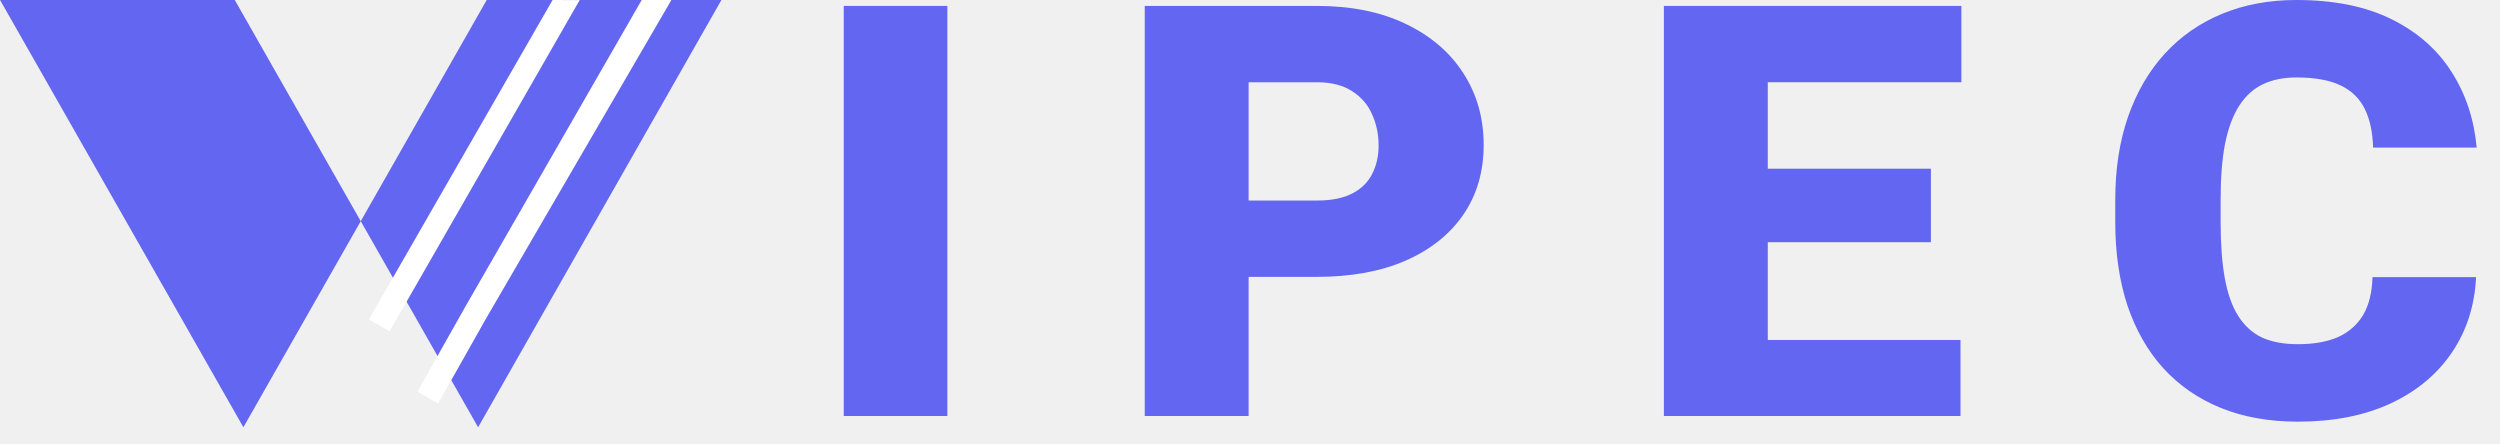
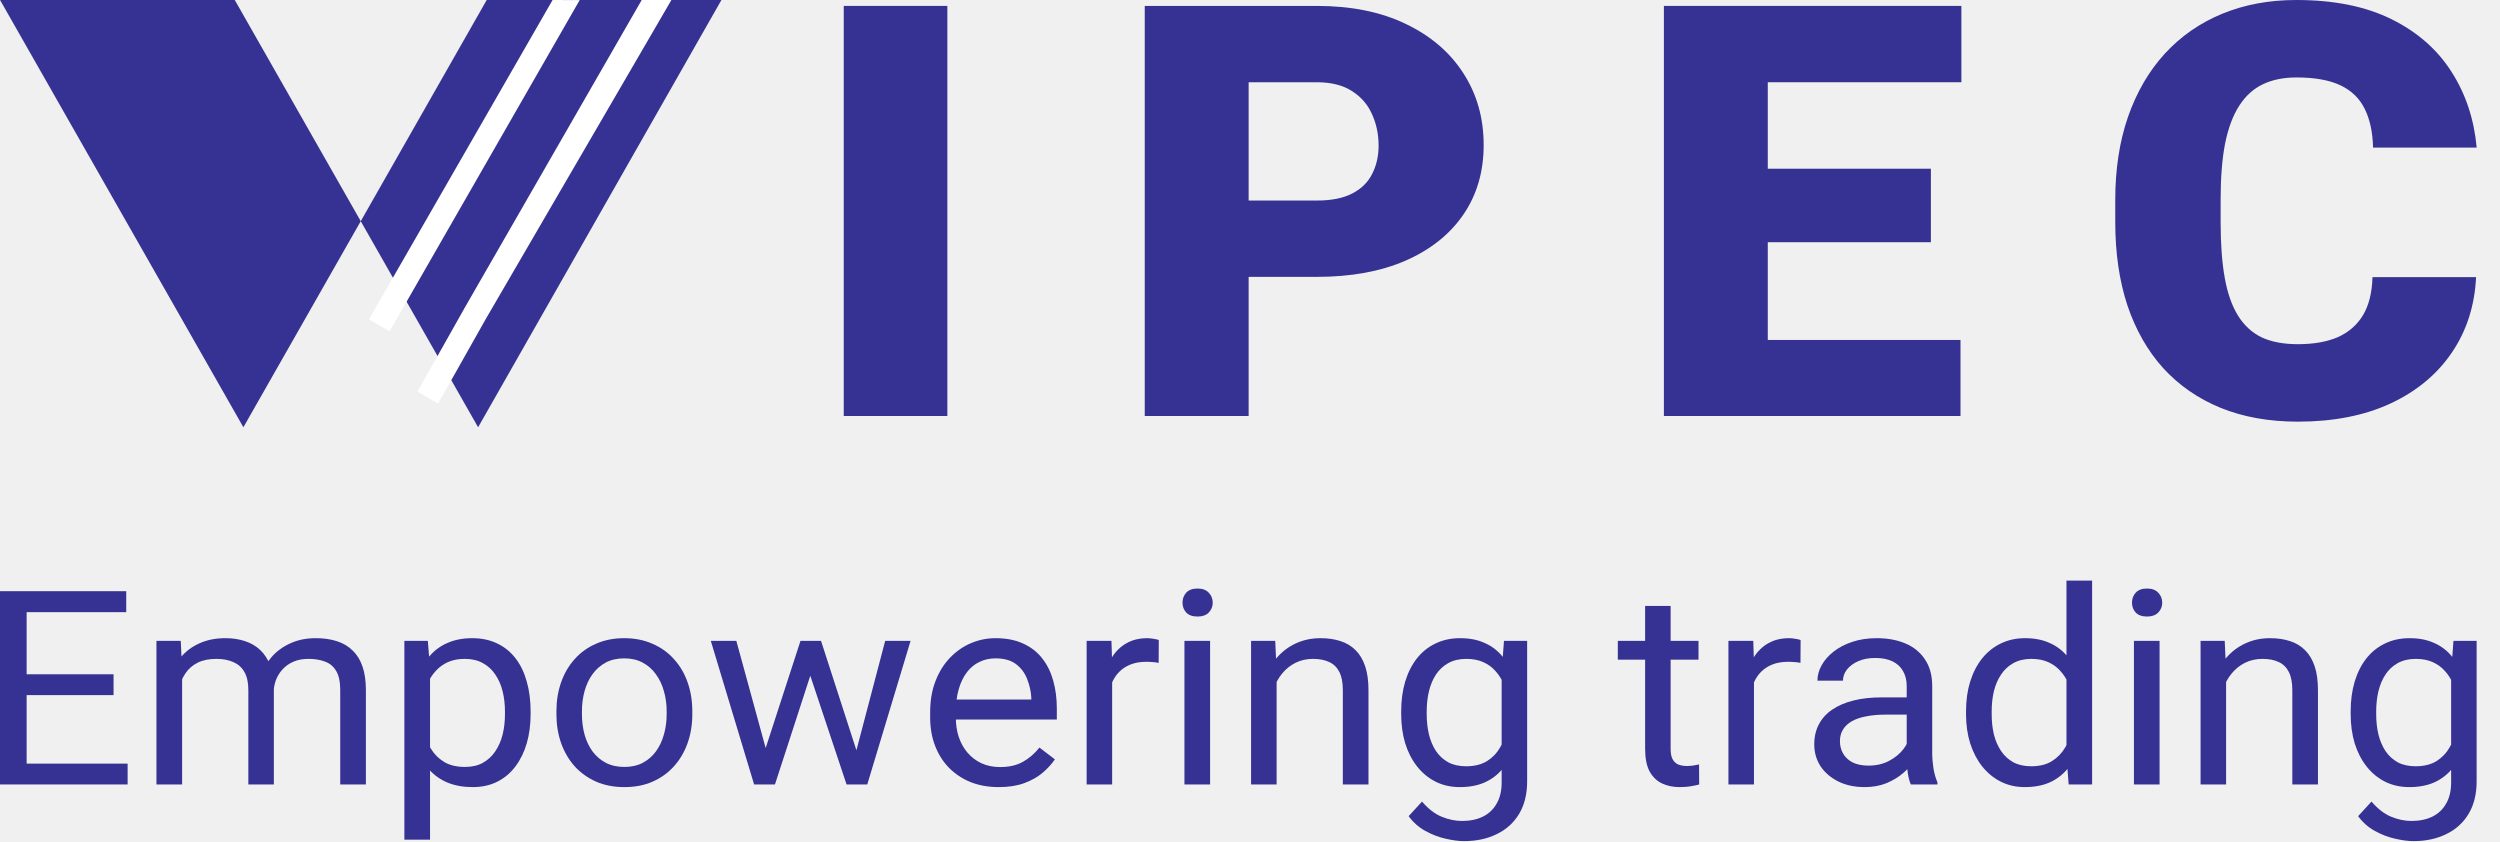
- <svg xmlns="http://www.w3.org/2000/svg" width="107" height="19" viewBox="0 0 107 19" fill="none">
-   <path d="M40.547 0.253V17.805H36.112V0.253H40.547Z" fill="#6366F1" />
-   <path d="M56.356 11.85H51.77V8.583H56.356C56.981 8.583 57.487 8.483 57.876 8.282C58.264 8.081 58.547 7.804 58.725 7.45C58.911 7.088 59.004 6.683 59.004 6.232C59.004 5.75 58.911 5.304 58.725 4.894C58.547 4.484 58.264 4.155 57.876 3.906C57.487 3.649 56.981 3.52 56.356 3.52H53.442V17.805H48.995V0.253H56.356C57.834 0.253 59.105 0.51 60.169 1.025C61.242 1.539 62.065 2.246 62.639 3.146C63.214 4.038 63.501 5.059 63.501 6.208C63.501 7.342 63.214 8.33 62.639 9.174C62.065 10.018 61.242 10.677 60.169 11.151C59.105 11.617 57.834 11.85 56.356 11.85Z" fill="#6366F1" />
-   <path d="M83.909 14.55V17.805H74.078V14.55H83.909ZM75.661 0.253V17.805H71.214V0.253H75.661ZM82.642 7.221V10.367H74.078V7.221H82.642ZM83.947 0.253V3.52H74.078V0.253H83.947Z" fill="#6366F1" />
-   <path d="M101.542 11.862H105.976C105.917 13.084 105.571 14.161 104.937 15.093C104.304 16.025 103.426 16.753 102.302 17.275C101.187 17.789 99.87 18.047 98.35 18.047C97.116 18.047 96.014 17.85 95.043 17.456C94.08 17.062 93.261 16.495 92.585 15.756C91.918 15.017 91.407 14.12 91.052 13.068C90.706 12.015 90.533 10.829 90.533 9.511V8.559C90.533 7.241 90.714 6.056 91.078 5.003C91.449 3.942 91.973 3.042 92.648 2.303C93.333 1.555 94.152 0.985 95.106 0.591C96.061 0.197 97.121 0 98.286 0C99.891 0 101.247 0.273 102.353 0.82C103.459 1.366 104.317 2.118 104.925 3.074C105.533 4.022 105.892 5.103 106.002 6.317H101.567C101.551 5.658 101.432 5.107 101.213 4.665C100.993 4.215 100.647 3.878 100.174 3.653C99.701 3.428 99.072 3.315 98.286 3.315C97.737 3.315 97.26 3.412 96.855 3.604C96.449 3.797 96.111 4.103 95.841 4.521C95.571 4.939 95.368 5.481 95.233 6.148C95.106 6.807 95.043 7.603 95.043 8.535V9.511C95.043 10.444 95.102 11.239 95.22 11.898C95.338 12.557 95.529 13.096 95.79 13.514C96.052 13.932 96.39 14.241 96.804 14.442C97.226 14.635 97.741 14.731 98.35 14.731C99.025 14.731 99.595 14.631 100.06 14.43C100.524 14.221 100.883 13.908 101.137 13.49C101.39 13.064 101.525 12.521 101.542 11.862Z" fill="#6366F1" />
-   <path fill-rule="evenodd" clip-rule="evenodd" d="M15.44 9.467L10.417 18.287L0.002 0H10.048L15.44 9.467ZM20.831 1.84606e-06L15.44 9.467L20.463 18.287L30.877 1.84606e-06H20.831Z" fill="#6366F1" />
+ <svg xmlns="http://www.w3.org/2000/svg" width="107" height="36" viewBox="0 0 107 36" fill="none">
+   <path d="M5.462 32.683V33.575H0.909V32.683H5.462ZM1.14 25.303V33.575H0V25.303H1.14ZM4.86 28.859V29.751H0.909V28.859H4.86ZM5.403 25.303V26.201H0.909V25.303H5.403Z" fill="#363293" />
+   <path d="M7.795 28.649V33.575H6.696V27.428H7.736L7.795 28.649ZM7.57 30.268L7.062 30.251C7.066 29.831 7.123 29.443 7.234 29.087C7.344 28.727 7.507 28.414 7.724 28.149C7.94 27.884 8.21 27.68 8.533 27.536C8.855 27.388 9.229 27.314 9.655 27.314C9.954 27.314 10.229 27.356 10.481 27.439C10.733 27.519 10.952 27.645 11.137 27.82C11.322 27.994 11.466 28.217 11.568 28.49C11.67 28.763 11.721 29.092 11.721 29.479V33.575H10.629V29.53C10.629 29.208 10.572 28.95 10.458 28.757C10.348 28.564 10.19 28.424 9.985 28.337C9.781 28.246 9.54 28.2 9.265 28.2C8.942 28.2 8.672 28.255 8.456 28.365C8.239 28.475 8.066 28.626 7.936 28.82C7.806 29.013 7.712 29.234 7.653 29.484C7.598 29.73 7.57 29.992 7.57 30.268ZM11.71 29.689L10.977 29.905C10.981 29.568 11.038 29.244 11.149 28.933C11.263 28.623 11.426 28.346 11.639 28.104C11.855 27.861 12.121 27.67 12.436 27.53C12.751 27.386 13.111 27.314 13.517 27.314C13.859 27.314 14.162 27.358 14.426 27.445C14.694 27.532 14.918 27.666 15.099 27.848C15.284 28.026 15.424 28.255 15.518 28.535C15.613 28.816 15.66 29.149 15.66 29.535V33.575H14.562V29.524C14.562 29.179 14.505 28.912 14.39 28.723C14.28 28.53 14.123 28.395 13.918 28.32C13.717 28.24 13.477 28.2 13.198 28.2C12.957 28.2 12.745 28.24 12.56 28.32C12.375 28.399 12.219 28.509 12.093 28.649C11.967 28.785 11.871 28.943 11.804 29.121C11.741 29.299 11.71 29.488 11.71 29.689Z" fill="#363293" />
+   <path d="M18.406 28.609V35.938H17.307V27.428H18.311L18.406 28.609ZM22.71 30.45V30.569C22.71 31.016 22.655 31.431 22.545 31.813C22.435 32.192 22.273 32.522 22.061 32.802C21.852 33.082 21.595 33.3 21.287 33.455C20.98 33.611 20.628 33.688 20.23 33.688C19.825 33.688 19.467 33.624 19.156 33.495C18.845 33.366 18.581 33.179 18.364 32.932C18.148 32.686 17.975 32.391 17.845 32.046C17.719 31.702 17.632 31.314 17.585 30.882V30.245C17.632 29.791 17.721 29.384 17.851 29.024C17.981 28.664 18.152 28.358 18.364 28.104C18.581 27.846 18.843 27.651 19.15 27.519C19.457 27.382 19.811 27.314 20.213 27.314C20.614 27.314 20.971 27.39 21.282 27.541C21.593 27.689 21.854 27.901 22.067 28.178C22.279 28.454 22.439 28.785 22.545 29.172C22.655 29.554 22.71 29.98 22.71 30.45ZM21.612 30.569V30.45C21.612 30.143 21.579 29.855 21.512 29.587C21.445 29.314 21.34 29.075 21.199 28.871C21.061 28.662 20.884 28.5 20.667 28.382C20.451 28.261 20.193 28.2 19.894 28.2C19.618 28.2 19.378 28.246 19.173 28.337C18.973 28.428 18.801 28.551 18.66 28.706C18.518 28.858 18.402 29.032 18.311 29.229C18.225 29.422 18.16 29.622 18.116 29.831V31.302C18.195 31.567 18.305 31.817 18.447 32.052C18.589 32.283 18.778 32.471 19.014 32.614C19.25 32.755 19.547 32.825 19.906 32.825C20.201 32.825 20.455 32.766 20.667 32.648C20.884 32.527 21.061 32.363 21.199 32.154C21.34 31.946 21.445 31.707 21.512 31.439C21.579 31.166 21.612 30.876 21.612 30.569Z" fill="#363293" />
+   <path d="M23.815 30.569V30.439C23.815 29.995 23.882 29.585 24.015 29.206C24.149 28.823 24.342 28.492 24.594 28.212C24.846 27.928 25.151 27.708 25.509 27.553C25.868 27.394 26.269 27.314 26.714 27.314C27.163 27.314 27.566 27.394 27.925 27.553C28.287 27.708 28.594 27.928 28.846 28.212C29.102 28.492 29.297 28.823 29.43 29.206C29.564 29.585 29.631 29.995 29.631 30.439V30.569C29.631 31.012 29.564 31.423 29.43 31.802C29.297 32.181 29.102 32.512 28.846 32.796C28.594 33.077 28.289 33.296 27.93 33.455C27.576 33.611 27.175 33.688 26.726 33.688C26.277 33.688 25.874 33.611 25.515 33.455C25.157 33.296 24.85 33.077 24.594 32.796C24.342 32.512 24.149 32.181 24.015 31.802C23.882 31.423 23.815 31.012 23.815 30.569ZM24.907 30.439V30.569C24.907 30.876 24.945 31.166 25.019 31.439C25.094 31.707 25.206 31.946 25.356 32.154C25.509 32.363 25.7 32.527 25.929 32.648C26.157 32.766 26.423 32.825 26.726 32.825C27.025 32.825 27.287 32.766 27.511 32.648C27.739 32.527 27.928 32.363 28.078 32.154C28.228 31.946 28.34 31.707 28.415 31.439C28.493 31.166 28.533 30.876 28.533 30.569V30.439C28.533 30.136 28.493 29.85 28.415 29.581C28.34 29.308 28.226 29.068 28.072 28.859C27.923 28.647 27.734 28.481 27.505 28.359C27.281 28.238 27.017 28.178 26.714 28.178C26.415 28.178 26.151 28.238 25.923 28.359C25.698 28.481 25.509 28.647 25.356 28.859C25.206 29.068 25.094 29.308 25.019 29.581C24.945 29.85 24.907 30.136 24.907 30.439Z" fill="#363293" />
+   <path d="M32.619 32.484L34.261 27.428H34.981L34.839 28.433L33.168 33.575H32.465L32.619 32.484ZM31.515 27.428L32.914 32.541L33.015 33.575H32.276L30.422 27.428H31.515ZM36.552 32.501L37.886 27.428H38.973L37.119 33.575H36.386L36.552 32.501ZM35.14 27.428L36.747 32.398L36.93 33.575H36.233L34.514 28.422L34.373 27.428H35.14Z" fill="#363293" />
+   <path d="M42.746 33.688C42.301 33.688 41.898 33.616 41.535 33.472C41.177 33.325 40.868 33.118 40.608 32.853C40.353 32.588 40.156 32.274 40.018 31.91C39.88 31.546 39.811 31.149 39.811 30.717V30.478C39.811 29.979 39.888 29.534 40.042 29.143C40.195 28.75 40.404 28.416 40.667 28.144C40.931 27.871 41.23 27.665 41.565 27.524C41.9 27.384 42.246 27.314 42.604 27.314C43.061 27.314 43.455 27.39 43.785 27.541C44.12 27.693 44.394 27.905 44.606 28.178C44.819 28.447 44.976 28.765 45.078 29.132C45.181 29.496 45.232 29.893 45.232 30.325V30.797H40.461V29.939H44.14V29.859C44.124 29.587 44.065 29.321 43.962 29.064C43.864 28.806 43.707 28.594 43.49 28.428C43.273 28.261 42.978 28.178 42.604 28.178C42.356 28.178 42.128 28.229 41.919 28.331C41.711 28.43 41.532 28.577 41.382 28.774C41.232 28.971 41.116 29.212 41.034 29.496C40.951 29.78 40.91 30.107 40.91 30.478V30.717C40.91 31.009 40.951 31.283 41.034 31.541C41.12 31.794 41.244 32.018 41.406 32.211C41.571 32.404 41.77 32.556 42.002 32.666C42.238 32.775 42.506 32.83 42.805 32.83C43.191 32.83 43.518 32.755 43.785 32.603C44.053 32.452 44.287 32.249 44.488 31.995L45.149 32.501C45.012 32.702 44.836 32.893 44.624 33.075C44.411 33.256 44.149 33.404 43.838 33.518C43.531 33.631 43.167 33.688 42.746 33.688Z" fill="#363293" />
+   <path d="M47.6 28.393V33.575H46.508V27.428H47.57L47.6 28.393ZM49.596 27.394L49.59 28.371C49.499 28.352 49.413 28.34 49.33 28.337C49.251 28.329 49.161 28.325 49.058 28.325C48.806 28.325 48.584 28.363 48.391 28.439C48.198 28.515 48.035 28.621 47.901 28.757C47.767 28.893 47.661 29.056 47.582 29.246C47.507 29.431 47.458 29.636 47.435 29.859L47.127 30.03C47.127 29.659 47.165 29.31 47.24 28.984C47.318 28.659 47.438 28.371 47.6 28.121C47.761 27.867 47.966 27.67 48.214 27.53C48.466 27.386 48.765 27.314 49.112 27.314C49.19 27.314 49.281 27.324 49.383 27.343C49.486 27.358 49.556 27.375 49.596 27.394Z" fill="#363293" />
+   <path d="M51.792 27.428V33.575H50.694V27.428H51.792ZM50.611 25.797C50.611 25.627 50.665 25.483 50.771 25.366C50.881 25.248 51.042 25.189 51.255 25.189C51.464 25.189 51.623 25.248 51.733 25.366C51.847 25.483 51.905 25.627 51.905 25.797C51.905 25.96 51.847 26.1 51.733 26.218C51.623 26.331 51.464 26.388 51.255 26.388C51.042 26.388 50.881 26.331 50.771 26.218C50.665 26.1 50.611 25.96 50.611 25.797Z" fill="#363293" />
+   <path d="M54.639 28.74V33.575H53.546V27.428H54.58L54.639 28.74ZM54.379 30.268L53.924 30.251C53.928 29.831 53.993 29.443 54.119 29.087C54.245 28.727 54.422 28.414 54.65 28.149C54.879 27.884 55.15 27.68 55.465 27.536C55.784 27.388 56.136 27.314 56.522 27.314C56.837 27.314 57.121 27.356 57.373 27.439C57.625 27.519 57.839 27.647 58.016 27.825C58.197 28.003 58.335 28.234 58.43 28.518C58.524 28.799 58.571 29.142 58.571 29.547V33.575H57.473V29.535C57.473 29.213 57.424 28.956 57.325 28.763C57.227 28.566 57.083 28.424 56.894 28.337C56.705 28.246 56.473 28.2 56.197 28.2C55.926 28.2 55.678 28.255 55.453 28.365C55.233 28.475 55.042 28.626 54.881 28.82C54.723 29.013 54.599 29.234 54.509 29.484C54.422 29.73 54.379 29.992 54.379 30.268Z" fill="#363293" />
+   <path d="M64.37 27.428H65.362V33.444C65.362 33.985 65.248 34.447 65.02 34.83C64.791 35.212 64.472 35.502 64.063 35.699C63.657 35.9 63.189 36 62.658 36C62.437 36 62.177 35.966 61.878 35.898C61.583 35.834 61.292 35.722 61.004 35.563C60.721 35.407 60.483 35.197 60.29 34.932L60.862 34.307C61.13 34.618 61.41 34.834 61.701 34.955C61.996 35.076 62.288 35.137 62.575 35.137C62.921 35.137 63.221 35.074 63.472 34.949C63.724 34.824 63.919 34.639 64.057 34.392C64.199 34.15 64.27 33.851 64.27 33.495V28.78L64.37 27.428ZM59.971 30.569V30.45C59.971 29.98 60.028 29.554 60.142 29.172C60.26 28.785 60.428 28.454 60.644 28.178C60.864 27.901 61.13 27.689 61.441 27.541C61.752 27.39 62.102 27.314 62.492 27.314C62.894 27.314 63.244 27.382 63.543 27.519C63.846 27.651 64.102 27.846 64.311 28.104C64.523 28.358 64.691 28.664 64.813 29.024C64.935 29.384 65.02 29.791 65.067 30.245V30.768C65.023 31.219 64.939 31.624 64.813 31.984C64.691 32.344 64.523 32.65 64.311 32.904C64.102 33.158 63.846 33.353 63.543 33.489C63.24 33.622 62.886 33.688 62.48 33.688C62.099 33.688 61.752 33.611 61.441 33.455C61.134 33.3 60.87 33.082 60.65 32.802C60.429 32.522 60.26 32.192 60.142 31.813C60.028 31.431 59.971 31.016 59.971 30.569ZM61.063 30.45V30.569C61.063 30.876 61.095 31.164 61.158 31.433C61.225 31.702 61.325 31.938 61.459 32.143C61.597 32.347 61.772 32.508 61.984 32.626C62.197 32.739 62.451 32.796 62.746 32.796C63.108 32.796 63.407 32.722 63.644 32.575C63.88 32.427 64.067 32.232 64.205 31.989C64.346 31.747 64.457 31.484 64.535 31.2V29.831C64.492 29.622 64.425 29.422 64.335 29.229C64.248 29.032 64.134 28.858 63.992 28.706C63.854 28.551 63.683 28.428 63.478 28.337C63.274 28.246 63.033 28.2 62.758 28.2C62.459 28.2 62.201 28.261 61.984 28.382C61.772 28.5 61.597 28.662 61.459 28.871C61.325 29.075 61.225 29.314 61.158 29.587C61.095 29.855 61.063 30.143 61.063 30.45Z" fill="#363293" />
+   <path d="M72.696 27.428V28.234H69.242V27.428H72.696ZM70.411 25.934H71.503V32.052C71.503 32.26 71.537 32.417 71.604 32.523C71.671 32.63 71.757 32.7 71.863 32.734C71.97 32.768 72.084 32.785 72.206 32.785C72.296 32.785 72.391 32.777 72.489 32.762C72.592 32.743 72.668 32.728 72.72 32.717L72.725 33.575C72.639 33.601 72.525 33.626 72.383 33.648C72.245 33.675 72.078 33.688 71.881 33.688C71.613 33.688 71.367 33.637 71.143 33.535C70.919 33.432 70.74 33.262 70.606 33.023C70.476 32.781 70.411 32.455 70.411 32.046V25.934Z" fill="#363293" />
+   <path d="M75.07 28.393V33.575H73.977V27.428H75.04L75.07 28.393ZM77.066 27.394L77.06 28.371C76.969 28.352 76.883 28.34 76.8 28.337C76.721 28.329 76.631 28.325 76.528 28.325C76.276 28.325 76.054 28.363 75.861 28.439C75.668 28.515 75.505 28.621 75.371 28.757C75.237 28.893 75.131 29.056 75.052 29.246C74.977 29.431 74.928 29.636 74.904 29.859L74.597 30.03C74.597 29.659 74.635 29.31 74.71 28.984C74.788 28.659 74.908 28.371 75.07 28.121C75.231 27.867 75.436 27.67 75.684 27.53C75.936 27.386 76.235 27.314 76.582 27.314C76.66 27.314 76.751 27.324 76.853 27.343C76.956 27.358 77.026 27.375 77.066 27.394Z" fill="#363293" />
+   <path d="M81.607 32.523V29.359C81.607 29.117 81.555 28.907 81.453 28.729C81.355 28.547 81.205 28.407 81.004 28.308C80.803 28.21 80.555 28.161 80.26 28.161C79.985 28.161 79.743 28.206 79.534 28.297C79.329 28.388 79.168 28.507 79.05 28.655C78.936 28.802 78.879 28.962 78.879 29.132H77.786C77.786 28.912 77.845 28.695 77.963 28.479C78.081 28.263 78.251 28.068 78.471 27.894C78.695 27.716 78.963 27.576 79.274 27.473C79.589 27.367 79.939 27.314 80.325 27.314C80.79 27.314 81.199 27.39 81.553 27.541C81.912 27.693 82.191 27.922 82.392 28.229C82.597 28.532 82.699 28.912 82.699 29.371V32.234C82.699 32.438 82.717 32.656 82.752 32.887C82.791 33.118 82.849 33.317 82.923 33.484V33.575H81.784C81.729 33.453 81.685 33.292 81.654 33.092C81.622 32.887 81.607 32.698 81.607 32.523ZM81.796 29.848L81.807 30.586H80.703C80.392 30.586 80.115 30.611 79.871 30.66C79.626 30.706 79.422 30.776 79.256 30.87C79.091 30.965 78.965 31.084 78.879 31.228C78.792 31.368 78.749 31.533 78.749 31.723C78.749 31.916 78.794 32.092 78.884 32.251C78.975 32.41 79.111 32.537 79.292 32.632C79.477 32.722 79.703 32.768 79.971 32.768C80.305 32.768 80.601 32.7 80.857 32.563C81.112 32.427 81.315 32.26 81.465 32.063C81.618 31.866 81.701 31.675 81.713 31.49L82.179 31.995C82.152 32.154 82.077 32.33 81.955 32.523C81.833 32.717 81.67 32.902 81.465 33.08C81.264 33.255 81.024 33.4 80.745 33.518C80.469 33.631 80.158 33.688 79.811 33.688C79.379 33.688 78.999 33.607 78.672 33.444C78.349 33.281 78.097 33.063 77.916 32.791C77.739 32.514 77.65 32.205 77.65 31.864C77.65 31.535 77.717 31.245 77.851 30.995C77.985 30.742 78.178 30.531 78.43 30.365C78.682 30.194 78.985 30.066 79.339 29.979C79.693 29.891 80.089 29.848 80.526 29.848H81.796Z" fill="#363293" />
+   <path d="M88.445 32.382V24.849H89.543V33.575H88.539L88.445 32.382ZM84.146 30.569V30.45C84.146 29.98 84.205 29.554 84.323 29.172C84.445 28.785 84.616 28.454 84.837 28.178C85.061 27.901 85.327 27.689 85.634 27.541C85.945 27.39 86.291 27.314 86.673 27.314C87.075 27.314 87.425 27.382 87.724 27.519C88.027 27.651 88.283 27.846 88.492 28.104C88.704 28.358 88.872 28.664 88.994 29.024C89.116 29.384 89.2 29.791 89.248 30.245V30.768C89.204 31.219 89.12 31.624 88.994 31.984C88.872 32.344 88.704 32.65 88.492 32.904C88.283 33.158 88.027 33.353 87.724 33.489C87.421 33.622 87.067 33.688 86.661 33.688C86.287 33.688 85.945 33.611 85.634 33.455C85.327 33.3 85.061 33.082 84.837 32.802C84.616 32.522 84.445 32.192 84.323 31.813C84.205 31.431 84.146 31.016 84.146 30.569ZM85.244 30.45V30.569C85.244 30.876 85.275 31.164 85.338 31.433C85.406 31.702 85.508 31.938 85.646 32.143C85.783 32.347 85.959 32.508 86.171 32.626C86.384 32.739 86.638 32.796 86.933 32.796C87.295 32.796 87.592 32.722 87.825 32.575C88.061 32.427 88.25 32.232 88.391 31.989C88.533 31.747 88.643 31.484 88.722 31.2V29.831C88.675 29.622 88.606 29.422 88.515 29.229C88.429 29.032 88.315 28.858 88.173 28.706C88.035 28.551 87.864 28.428 87.659 28.337C87.458 28.246 87.22 28.2 86.945 28.2C86.645 28.2 86.388 28.261 86.171 28.382C85.959 28.5 85.783 28.662 85.646 28.871C85.508 29.075 85.406 29.314 85.338 29.587C85.275 29.855 85.244 30.143 85.244 30.45Z" fill="#363293" />
+   <path d="M92.43 27.428V33.575H91.332V27.428H92.43ZM91.249 25.797C91.249 25.627 91.302 25.483 91.409 25.366C91.519 25.248 91.68 25.189 91.893 25.189C92.102 25.189 92.261 25.248 92.371 25.366C92.486 25.483 92.543 25.627 92.543 25.797C92.543 25.96 92.486 26.1 92.371 26.218C92.261 26.331 92.102 26.388 91.893 26.388C91.68 26.388 91.519 26.331 91.409 26.218C91.302 26.1 91.249 25.96 91.249 25.797Z" fill="#363293" />
+   <path d="M95.277 28.74V33.575H94.184V27.428H95.218L95.277 28.74ZM95.017 30.268L94.562 30.251C94.566 29.831 94.631 29.443 94.757 29.087C94.883 28.727 95.06 28.414 95.288 28.149C95.517 27.884 95.788 27.68 96.103 27.536C96.422 27.388 96.775 27.314 97.16 27.314C97.475 27.314 97.759 27.356 98.011 27.439C98.263 27.519 98.477 27.647 98.654 27.825C98.835 28.003 98.973 28.234 99.068 28.518C99.162 28.799 99.209 29.142 99.209 29.547V33.575H98.111V29.535C98.111 29.213 98.062 28.956 97.963 28.763C97.865 28.566 97.721 28.424 97.532 28.337C97.343 28.246 97.111 28.2 96.835 28.2C96.564 28.2 96.316 28.255 96.091 28.365C95.871 28.475 95.68 28.626 95.519 28.82C95.361 29.013 95.237 29.234 95.147 29.484C95.06 29.73 95.017 29.992 95.017 30.268Z" fill="#363293" />
+   <path d="M105.008 27.428H106V33.444C106 33.985 105.886 34.447 105.658 34.83C105.429 35.212 105.11 35.502 104.701 35.699C104.295 35.9 103.827 36 103.296 36C103.075 36 102.815 35.966 102.516 35.898C102.221 35.834 101.93 35.722 101.642 35.563C101.359 35.407 101.121 35.197 100.928 34.932L101.5 34.307C101.768 34.618 102.048 34.834 102.339 34.955C102.634 35.076 102.925 35.137 103.213 35.137C103.559 35.137 103.858 35.074 104.11 34.949C104.362 34.824 104.557 34.639 104.695 34.392C104.837 34.15 104.908 33.851 104.908 33.495V28.78L105.008 27.428ZM100.609 30.569V30.45C100.609 29.98 100.666 29.554 100.78 29.172C100.898 28.785 101.065 28.454 101.282 28.178C101.502 27.901 101.768 27.689 102.079 27.541C102.39 27.39 102.74 27.314 103.13 27.314C103.532 27.314 103.882 27.382 104.181 27.519C104.484 27.651 104.74 27.846 104.949 28.104C105.161 28.358 105.329 28.664 105.451 29.024C105.573 29.384 105.658 29.791 105.705 30.245V30.768C105.661 31.219 105.577 31.624 105.451 31.984C105.329 32.344 105.161 32.65 104.949 32.904C104.74 33.158 104.484 33.353 104.181 33.489C103.878 33.622 103.524 33.688 103.118 33.688C102.737 33.688 102.39 33.611 102.079 33.455C101.772 33.3 101.508 33.082 101.288 32.802C101.067 32.522 100.898 32.192 100.78 31.813C100.666 31.431 100.609 31.016 100.609 30.569ZM101.701 30.45V30.569C101.701 30.876 101.733 31.164 101.796 31.433C101.863 31.702 101.963 31.938 102.097 32.143C102.235 32.347 102.41 32.508 102.622 32.626C102.835 32.739 103.089 32.796 103.384 32.796C103.746 32.796 104.045 32.722 104.282 32.575C104.518 32.427 104.705 32.232 104.843 31.989C104.984 31.747 105.095 31.484 105.173 31.2V29.831C105.13 29.622 105.063 29.422 104.973 29.229C104.886 29.032 104.772 28.858 104.63 28.706C104.492 28.551 104.321 28.428 104.116 28.337C103.912 28.246 103.671 28.2 103.396 28.2C103.097 28.2 102.839 28.261 102.622 28.382C102.41 28.5 102.235 28.662 102.097 28.871C101.963 29.075 101.863 29.314 101.796 29.587C101.733 29.855 101.701 30.143 101.701 30.45Z" fill="#363293" />
+   <path d="M40.547 0.253V17.805H36.112V0.253H40.547Z" fill="#363293" />
+   <path d="M56.356 11.85H51.77V8.583H56.356C56.981 8.583 57.487 8.483 57.876 8.282C58.264 8.081 58.547 7.804 58.725 7.45C58.911 7.088 59.004 6.683 59.004 6.232C59.004 5.75 58.911 5.304 58.725 4.894C58.547 4.484 58.264 4.155 57.876 3.906C57.487 3.649 56.981 3.52 56.356 3.52H53.442V17.805H48.995V0.253H56.356C57.834 0.253 59.105 0.51 60.169 1.025C61.242 1.539 62.065 2.246 62.639 3.146C63.214 4.038 63.501 5.059 63.501 6.208C63.501 7.342 63.214 8.33 62.639 9.174C62.065 10.018 61.242 10.677 60.169 11.151C59.105 11.617 57.834 11.85 56.356 11.85Z" fill="#363293" />
+   <path d="M83.909 14.55V17.805H74.078V14.55H83.909ZM75.661 0.253V17.805H71.214V0.253H75.661ZM82.642 7.221V10.367H74.078V7.221H82.642ZM83.947 0.253V3.52H74.078V0.253H83.947Z" fill="#363293" />
+   <path d="M101.542 11.862H105.976C105.917 13.084 105.571 14.161 104.937 15.093C104.304 16.025 103.426 16.753 102.302 17.275C101.187 17.789 99.87 18.047 98.35 18.047C97.116 18.047 96.014 17.85 95.043 17.456C94.08 17.062 93.261 16.495 92.585 15.756C91.918 15.017 91.407 14.12 91.052 13.068C90.706 12.015 90.533 10.829 90.533 9.511V8.559C90.533 7.241 90.714 6.056 91.078 5.003C91.449 3.942 91.973 3.042 92.648 2.303C93.333 1.555 94.152 0.985 95.106 0.591C96.061 0.197 97.121 0 98.286 0C99.891 0 101.247 0.273 102.353 0.82C103.459 1.366 104.317 2.118 104.925 3.074C105.533 4.022 105.892 5.103 106.002 6.317H101.567C101.551 5.658 101.432 5.107 101.213 4.665C100.993 4.215 100.647 3.878 100.174 3.653C99.701 3.428 99.072 3.315 98.286 3.315C97.737 3.315 97.26 3.412 96.855 3.604C96.449 3.797 96.111 4.103 95.841 4.521C95.571 4.939 95.368 5.481 95.233 6.148C95.106 6.807 95.043 7.603 95.043 8.535V9.511C95.043 10.444 95.102 11.239 95.22 11.898C95.338 12.557 95.529 13.096 95.79 13.514C96.052 13.932 96.39 14.241 96.804 14.442C97.226 14.635 97.741 14.731 98.35 14.731C99.025 14.731 99.595 14.631 100.06 14.43C100.524 14.221 100.883 13.908 101.137 13.49C101.39 13.064 101.525 12.521 101.542 11.862Z" fill="#363293" />
+   <path fill-rule="evenodd" clip-rule="evenodd" d="M15.44 9.467L10.417 18.287L0.002 0H10.048L15.44 9.467ZM20.831 1.84606e-06L15.44 9.467L20.463 18.287L30.877 1.84606e-06H20.831Z" fill="#363293" />
  <path fill-rule="evenodd" clip-rule="evenodd" d="M24.81 0.004L16.672 14.184L15.793 13.665L23.651 0L24.81 0.004Z" fill="white" />
  <path fill-rule="evenodd" clip-rule="evenodd" d="M20.784 13.665L18.751 17.271L17.868 16.759L19.904 13.147L27.465 0H28.736L20.784 13.665Z" fill="white" />
</svg>
